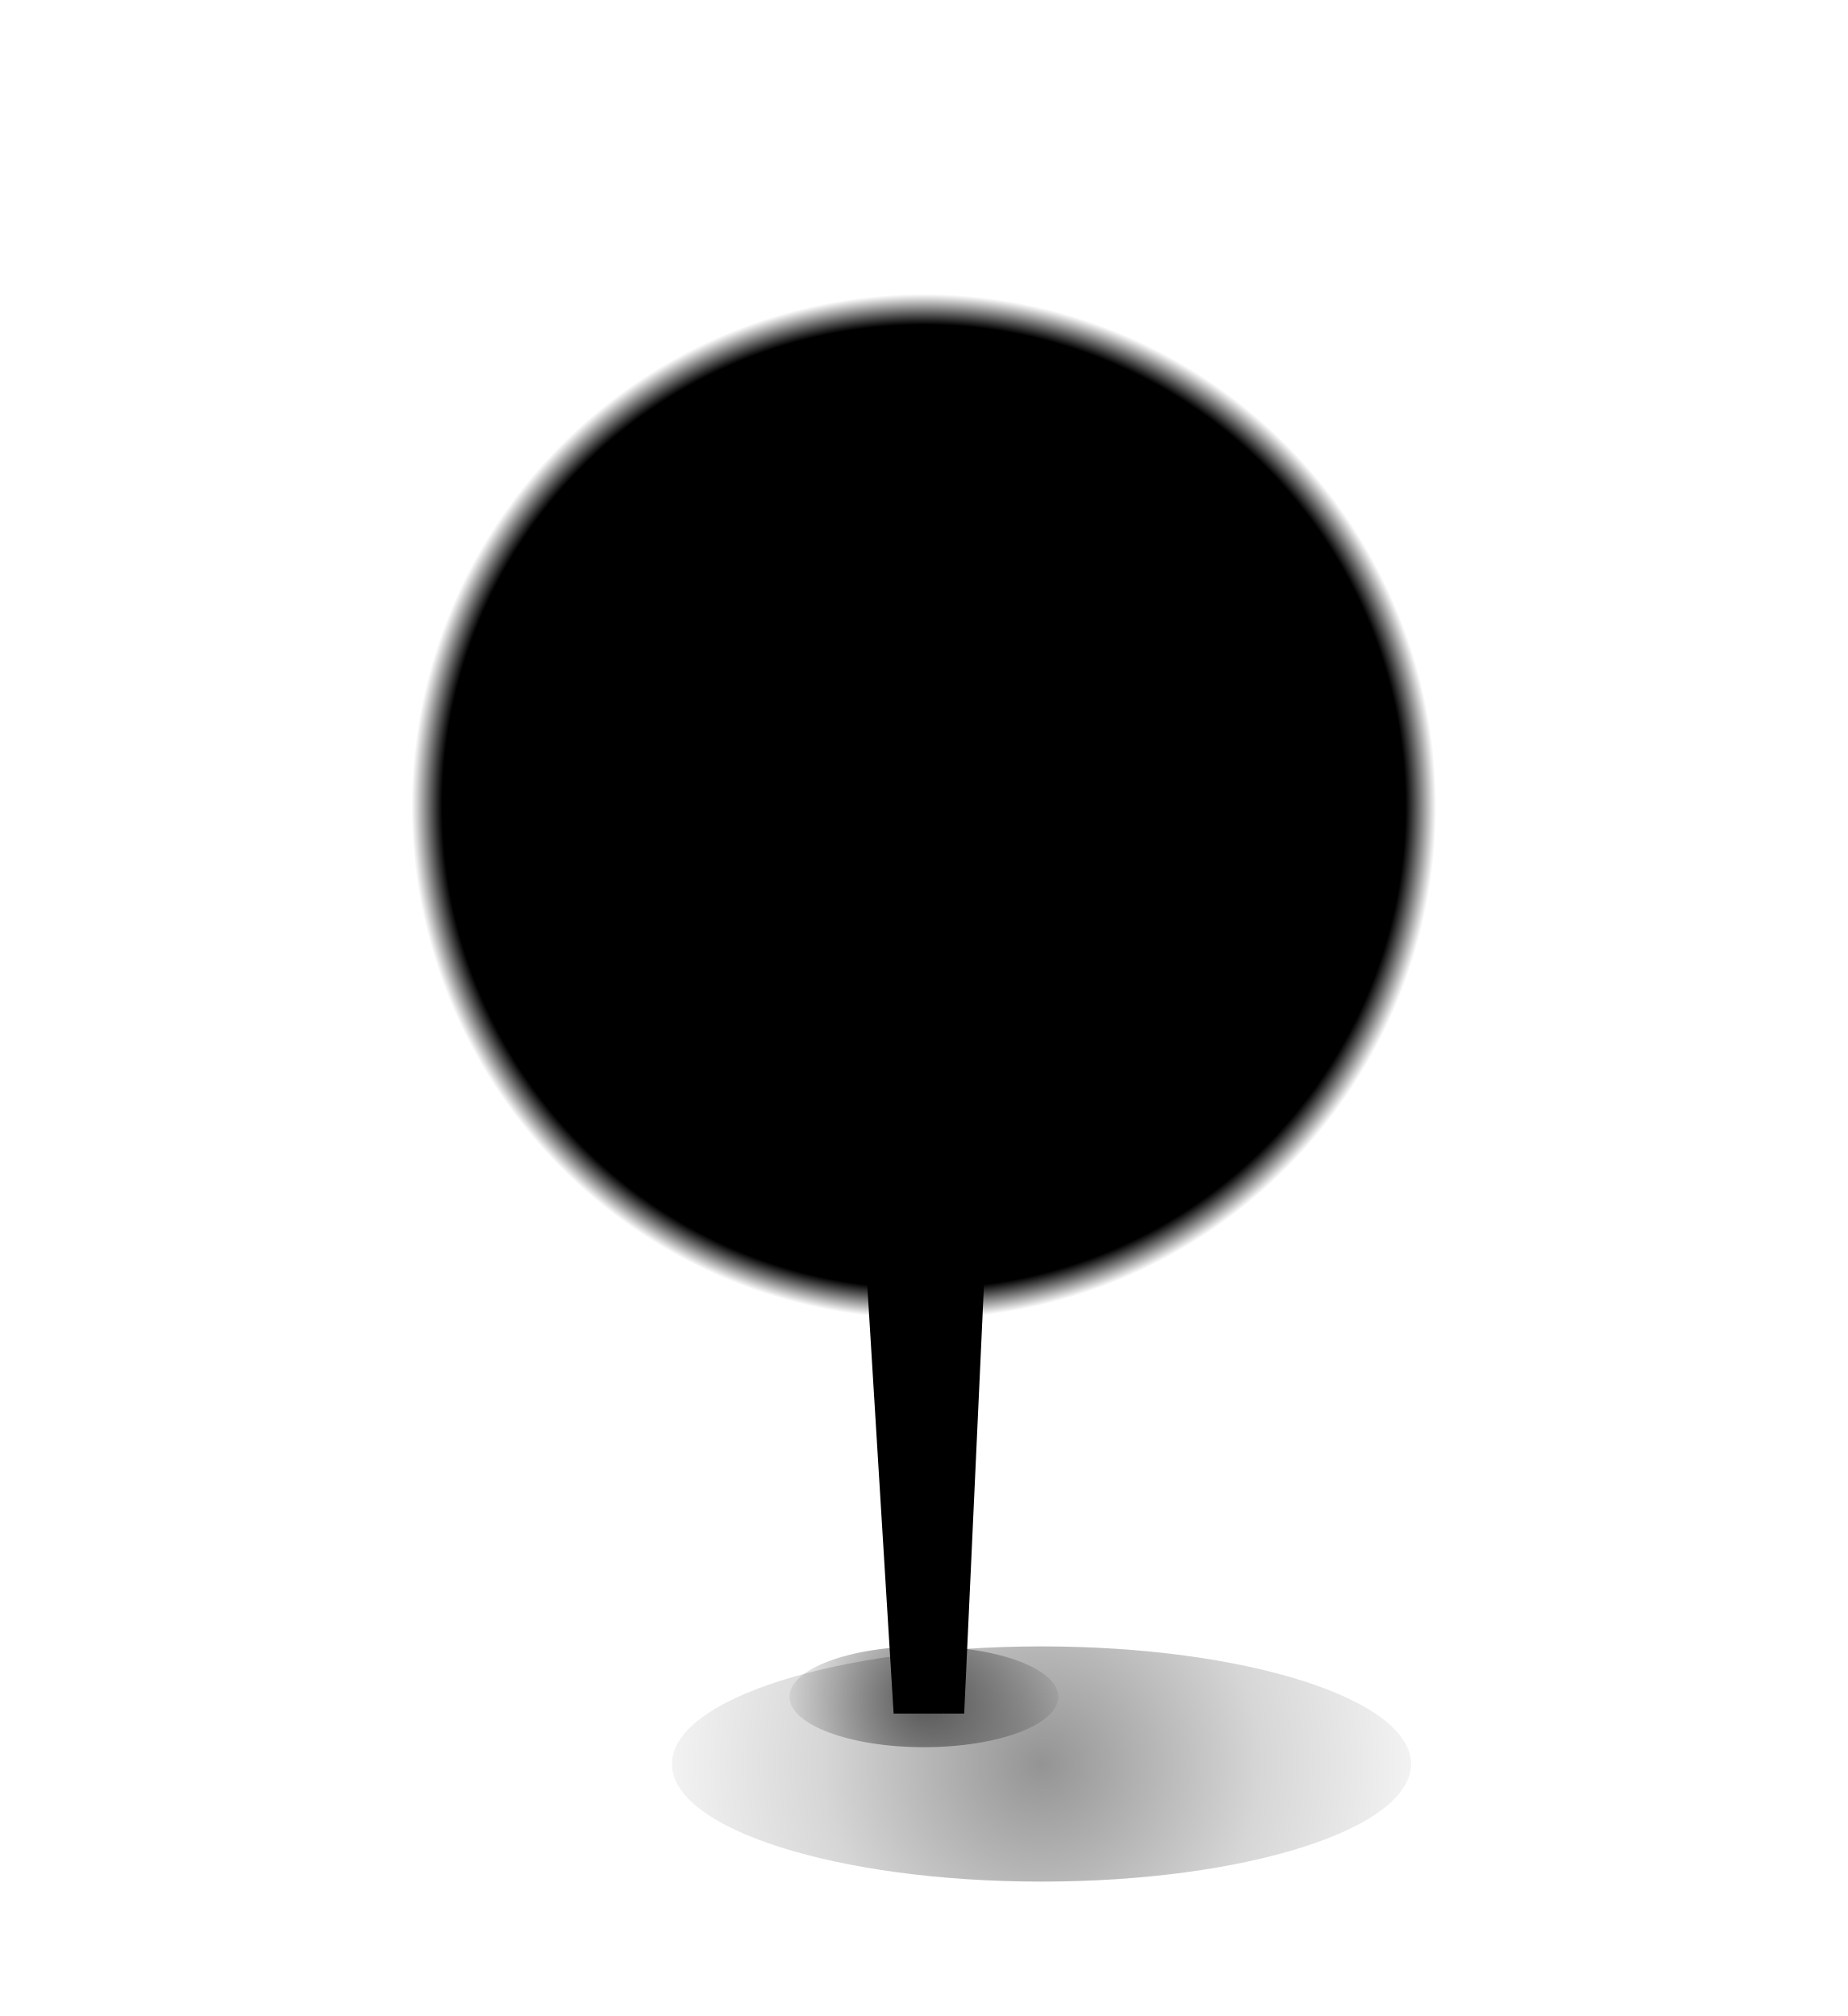
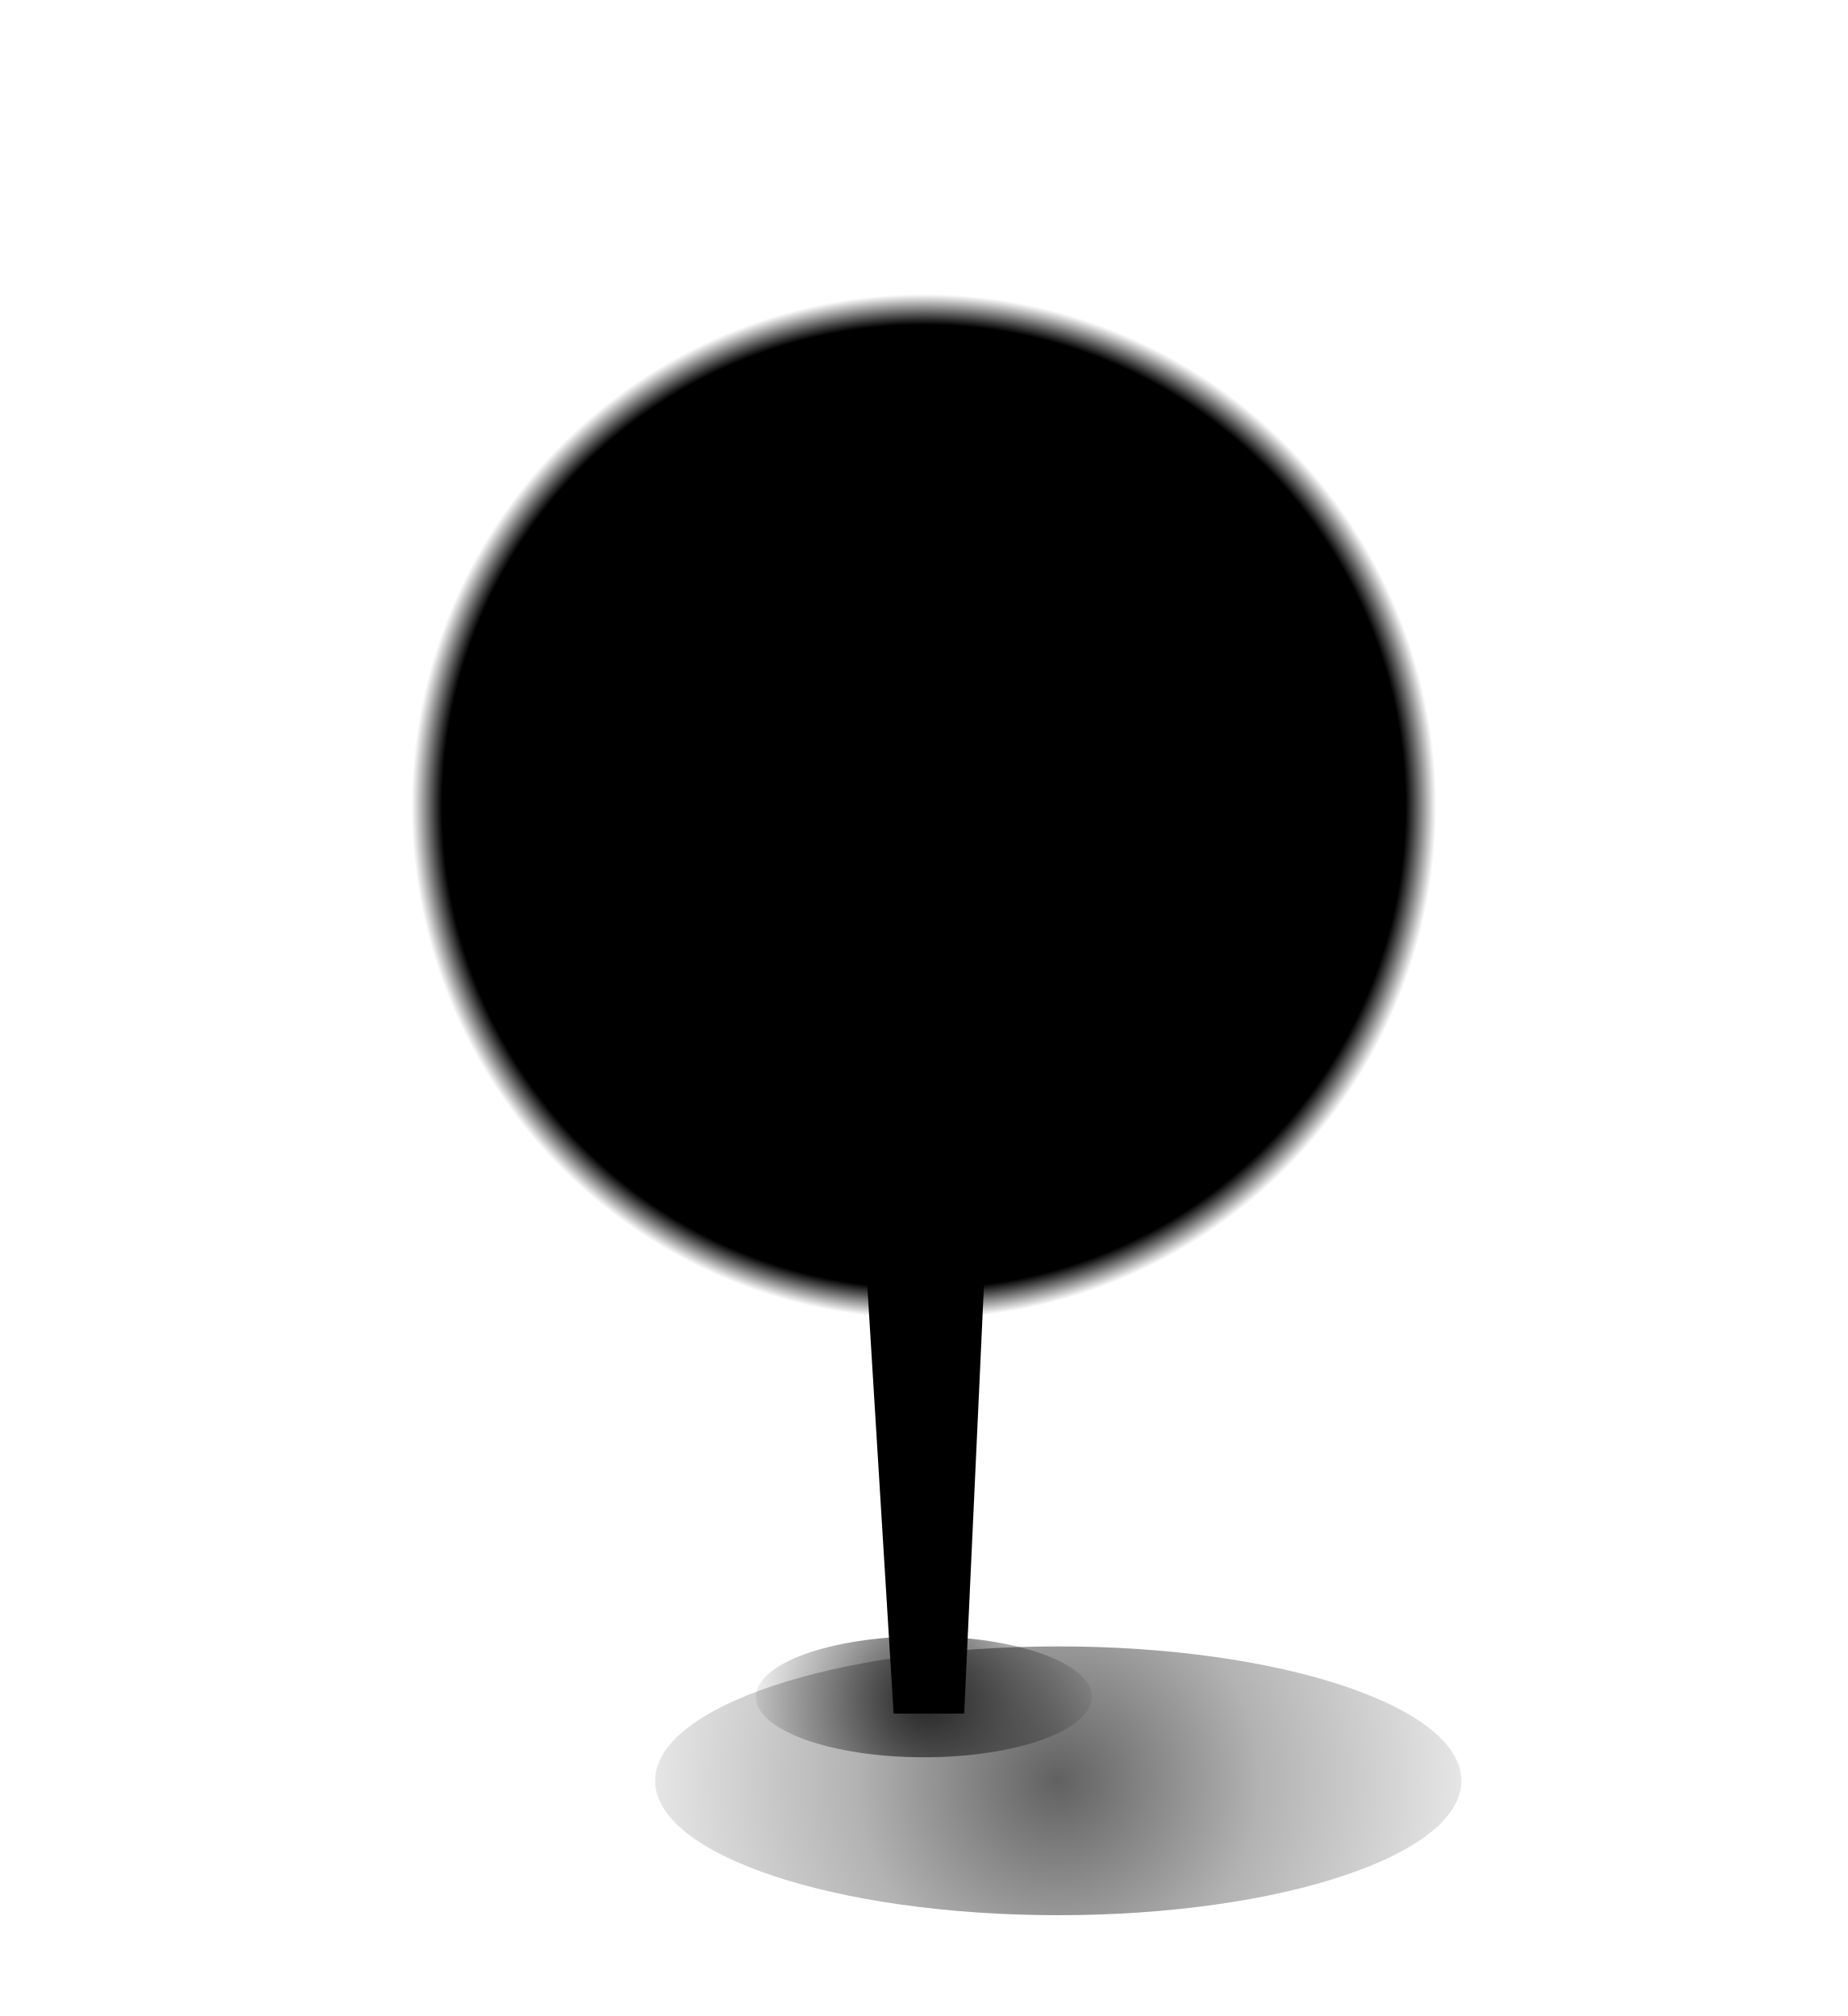
<svg xmlns="http://www.w3.org/2000/svg" width="440" height="480" viewBox="0 0 110 120">
  <defs>
    <radialGradient id="rim" gradientUnits="userSpaceOnUse" cx="55" cy="48" r="30.5">
      <stop offset="0.94" stop-color="#ffffff" />
      <stop offset="1" stop-color="#ffffff" stop-opacity="0" />
    </radialGradient>
-     <radialGradient id="lit" gradientUnits="userSpaceOnUse" cx="38" cy="31" r="20">
+     <radialGradient id="lit" gradientUnits="userSpaceOnUse" cx="40" cy="32" r="28">
      <stop offset="0" stop-color="{{lit}}" />
-       <stop offset="0.28" stop-color="{{lit}}" stop-opacity="0.92" />
-       <stop offset="0.62" stop-color="{{lit}}" stop-opacity="0.28" />
+       <stop offset="0.34" stop-color="{{lit}}" stop-opacity="0.88" />
+       <stop offset="0.58" stop-color="{{lit}}" stop-opacity="0.42" />
+       <stop offset="0.8" stop-color="{{lit}}" stop-opacity="0.12" />
      <stop offset="1" stop-color="{{lit}}" stop-opacity="0" />
    </radialGradient>
-     <radialGradient id="core" gradientUnits="userSpaceOnUse" cx="35" cy="27" r="7">
-       <stop offset="0" stop-color="{{lit}}" />
-       <stop offset="0.55" stop-color="{{lit}}" stop-opacity="0.7" />
-       <stop offset="1" stop-color="{{lit}}" stop-opacity="0" />
-     </radialGradient>
-     <radialGradient id="blotA" gradientUnits="userSpaceOnUse" cx="63" cy="38" r="12">
-       <stop offset="0" stop-color="{{blot}}" stop-opacity="0.85" />
-       <stop offset="1" stop-color="{{blot}}" stop-opacity="0" />
-     </radialGradient>
-     <radialGradient id="blotB" gradientUnits="userSpaceOnUse" cx="46" cy="58" r="11">
-       <stop offset="0" stop-color="{{blot}}" stop-opacity="0.55" />
-       <stop offset="1" stop-color="{{blot}}" stop-opacity="0" />
-     </radialGradient>
-     <radialGradient id="shadeA" gradientUnits="userSpaceOnUse" cx="70" cy="60" r="18">
+     <radialGradient id="shade" gradientUnits="userSpaceOnUse" cx="74" cy="66" r="26">
      <stop offset="0" stop-color="{{leafShade}}" />
-       <stop offset="0.55" stop-color="{{leafShade}}" stop-opacity="0.72" />
+       <stop offset="0.4" stop-color="{{leafShade}}" stop-opacity="0.82" />
+       <stop offset="0.72" stop-color="{{leafShade}}" stop-opacity="0.34" />
      <stop offset="1" stop-color="{{leafShade}}" stop-opacity="0" />
    </radialGradient>
-     <radialGradient id="shadeB" gradientUnits="userSpaceOnUse" cx="48" cy="66" r="13">
-       <stop offset="0" stop-color="{{leafShade}}" stop-opacity="0.8" />
-       <stop offset="1" stop-color="{{leafShade}}" stop-opacity="0" />
-     </radialGradient>
-     <radialGradient id="shadeC" gradientUnits="userSpaceOnUse" cx="74" cy="44" r="9">
-       <stop offset="0" stop-color="{{leafShade}}" stop-opacity="0.55" />
-       <stop offset="1" stop-color="{{leafShade}}" stop-opacity="0" />
-     </radialGradient>
-     <radialGradient id="cast" gradientUnits="userSpaceOnUse" cx="62" cy="105" r="26">
-       <stop offset="0" stop-color="{{shadow}}" stop-opacity="0.42" />
-       <stop offset="0.5" stop-color="{{shadow}}" stop-opacity="0.16" />
+     <radialGradient id="cast" gradientUnits="userSpaceOnUse" cx="63" cy="106" r="30">
+       <stop offset="0" stop-color="{{shadow}}" stop-opacity="0.62" />
+       <stop offset="0.4" stop-color="{{shadow}}" stop-opacity="0.3" />
      <stop offset="1" stop-color="{{shadow}}" stop-opacity="0" />
    </radialGradient>
-     <radialGradient id="contact" gradientUnits="userSpaceOnUse" cx="55" cy="101" r="9">
-       <stop offset="0" stop-color="{{shadow}}" stop-opacity="0.55" />
+     <radialGradient id="contact" gradientUnits="userSpaceOnUse" cx="55" cy="101" r="11">
+       <stop offset="0" stop-color="{{shadow}}" stop-opacity="0.78" />
+       <stop offset="0.5" stop-color="{{shadow}}" stop-opacity="0.36" />
      <stop offset="1" stop-color="{{shadow}}" stop-opacity="0" />
    </radialGradient>
-     <filter id="mottle" x="-5%" y="-5%" width="110%" height="110%">
-       <feTurbulence type="fractalNoise" baseFrequency="0.09" numOctaves="2" seed="4" result="noise" />
-       <feColorMatrix in="noise" type="matrix" values="0 0 0 0 0.2  0 0 0 0 0.45  0 0 0 0 0.16  0 0 0 0.1 0" result="tint" />
-       <feBlend in="SourceGraphic" in2="tint" mode="multiply" />
+     <filter id="grain" x="-2%" y="-2%" width="104%" height="104%">
+       <feTurbulence type="fractalNoise" baseFrequency="5.5" numOctaves="2" seed="7" result="noise" />
+       <feColorMatrix in="noise" type="matrix" values="0 0 0 0 0.22  0 0 0 0 0.42  0 0 0 0 0.16  0 0 0 0.16 0" result="tint" />
+       <feBlend in="SourceGraphic" in2="tint" mode="overlay" />
    </filter>
    <mask id="soft" maskUnits="userSpaceOnUse">
      <rect x="0" y="0" width="110" height="120" fill="#000000" />
      <circle cx="55" cy="48" r="30.5" fill="url(#rim)" />
    </mask>
  </defs>
-   <ellipse cx="62" cy="105" rx="22" ry="7" fill="url(#cast)" />
-   <ellipse cx="55" cy="101" rx="8" ry="3" fill="url(#contact)" />
+   <ellipse cx="63" cy="106" rx="24" ry="8" fill="url(#cast)" />
+   <ellipse cx="55" cy="101" rx="10" ry="3.6" fill="url(#contact)" />
  <polygon points="56.2,76 58.6,76 57.4,102 56.2,102" fill="{{trunkShade}}" />
  <polygon points="51.6,76 57.4,76 56.2,102 53.2,102" fill="{{trunk}}" />
-   <g mask="url(#soft)" filter="url(#mottle)">
+   <g mask="url(#soft)" filter="url(#grain)">
    <circle cx="55" cy="48" r="30.5" fill="{{leaf}}" />
-     <circle cx="70" cy="60" r="18" fill="url(#shadeA)" />
-     <circle cx="48" cy="66" r="13" fill="url(#shadeB)" />
-     <circle cx="74" cy="44" r="9" fill="url(#shadeC)" />
-     <circle cx="63" cy="38" r="12" fill="url(#blotA)" />
-     <circle cx="46" cy="58" r="11" fill="url(#blotB)" />
-     <circle cx="38" cy="31" r="20" fill="url(#lit)" />
-     <circle cx="35" cy="27" r="7" fill="url(#core)" />
+     <circle cx="74" cy="66" r="26" fill="url(#shade)" />
+     <circle cx="40" cy="32" r="28" fill="url(#lit)" />
  </g>
</svg>
